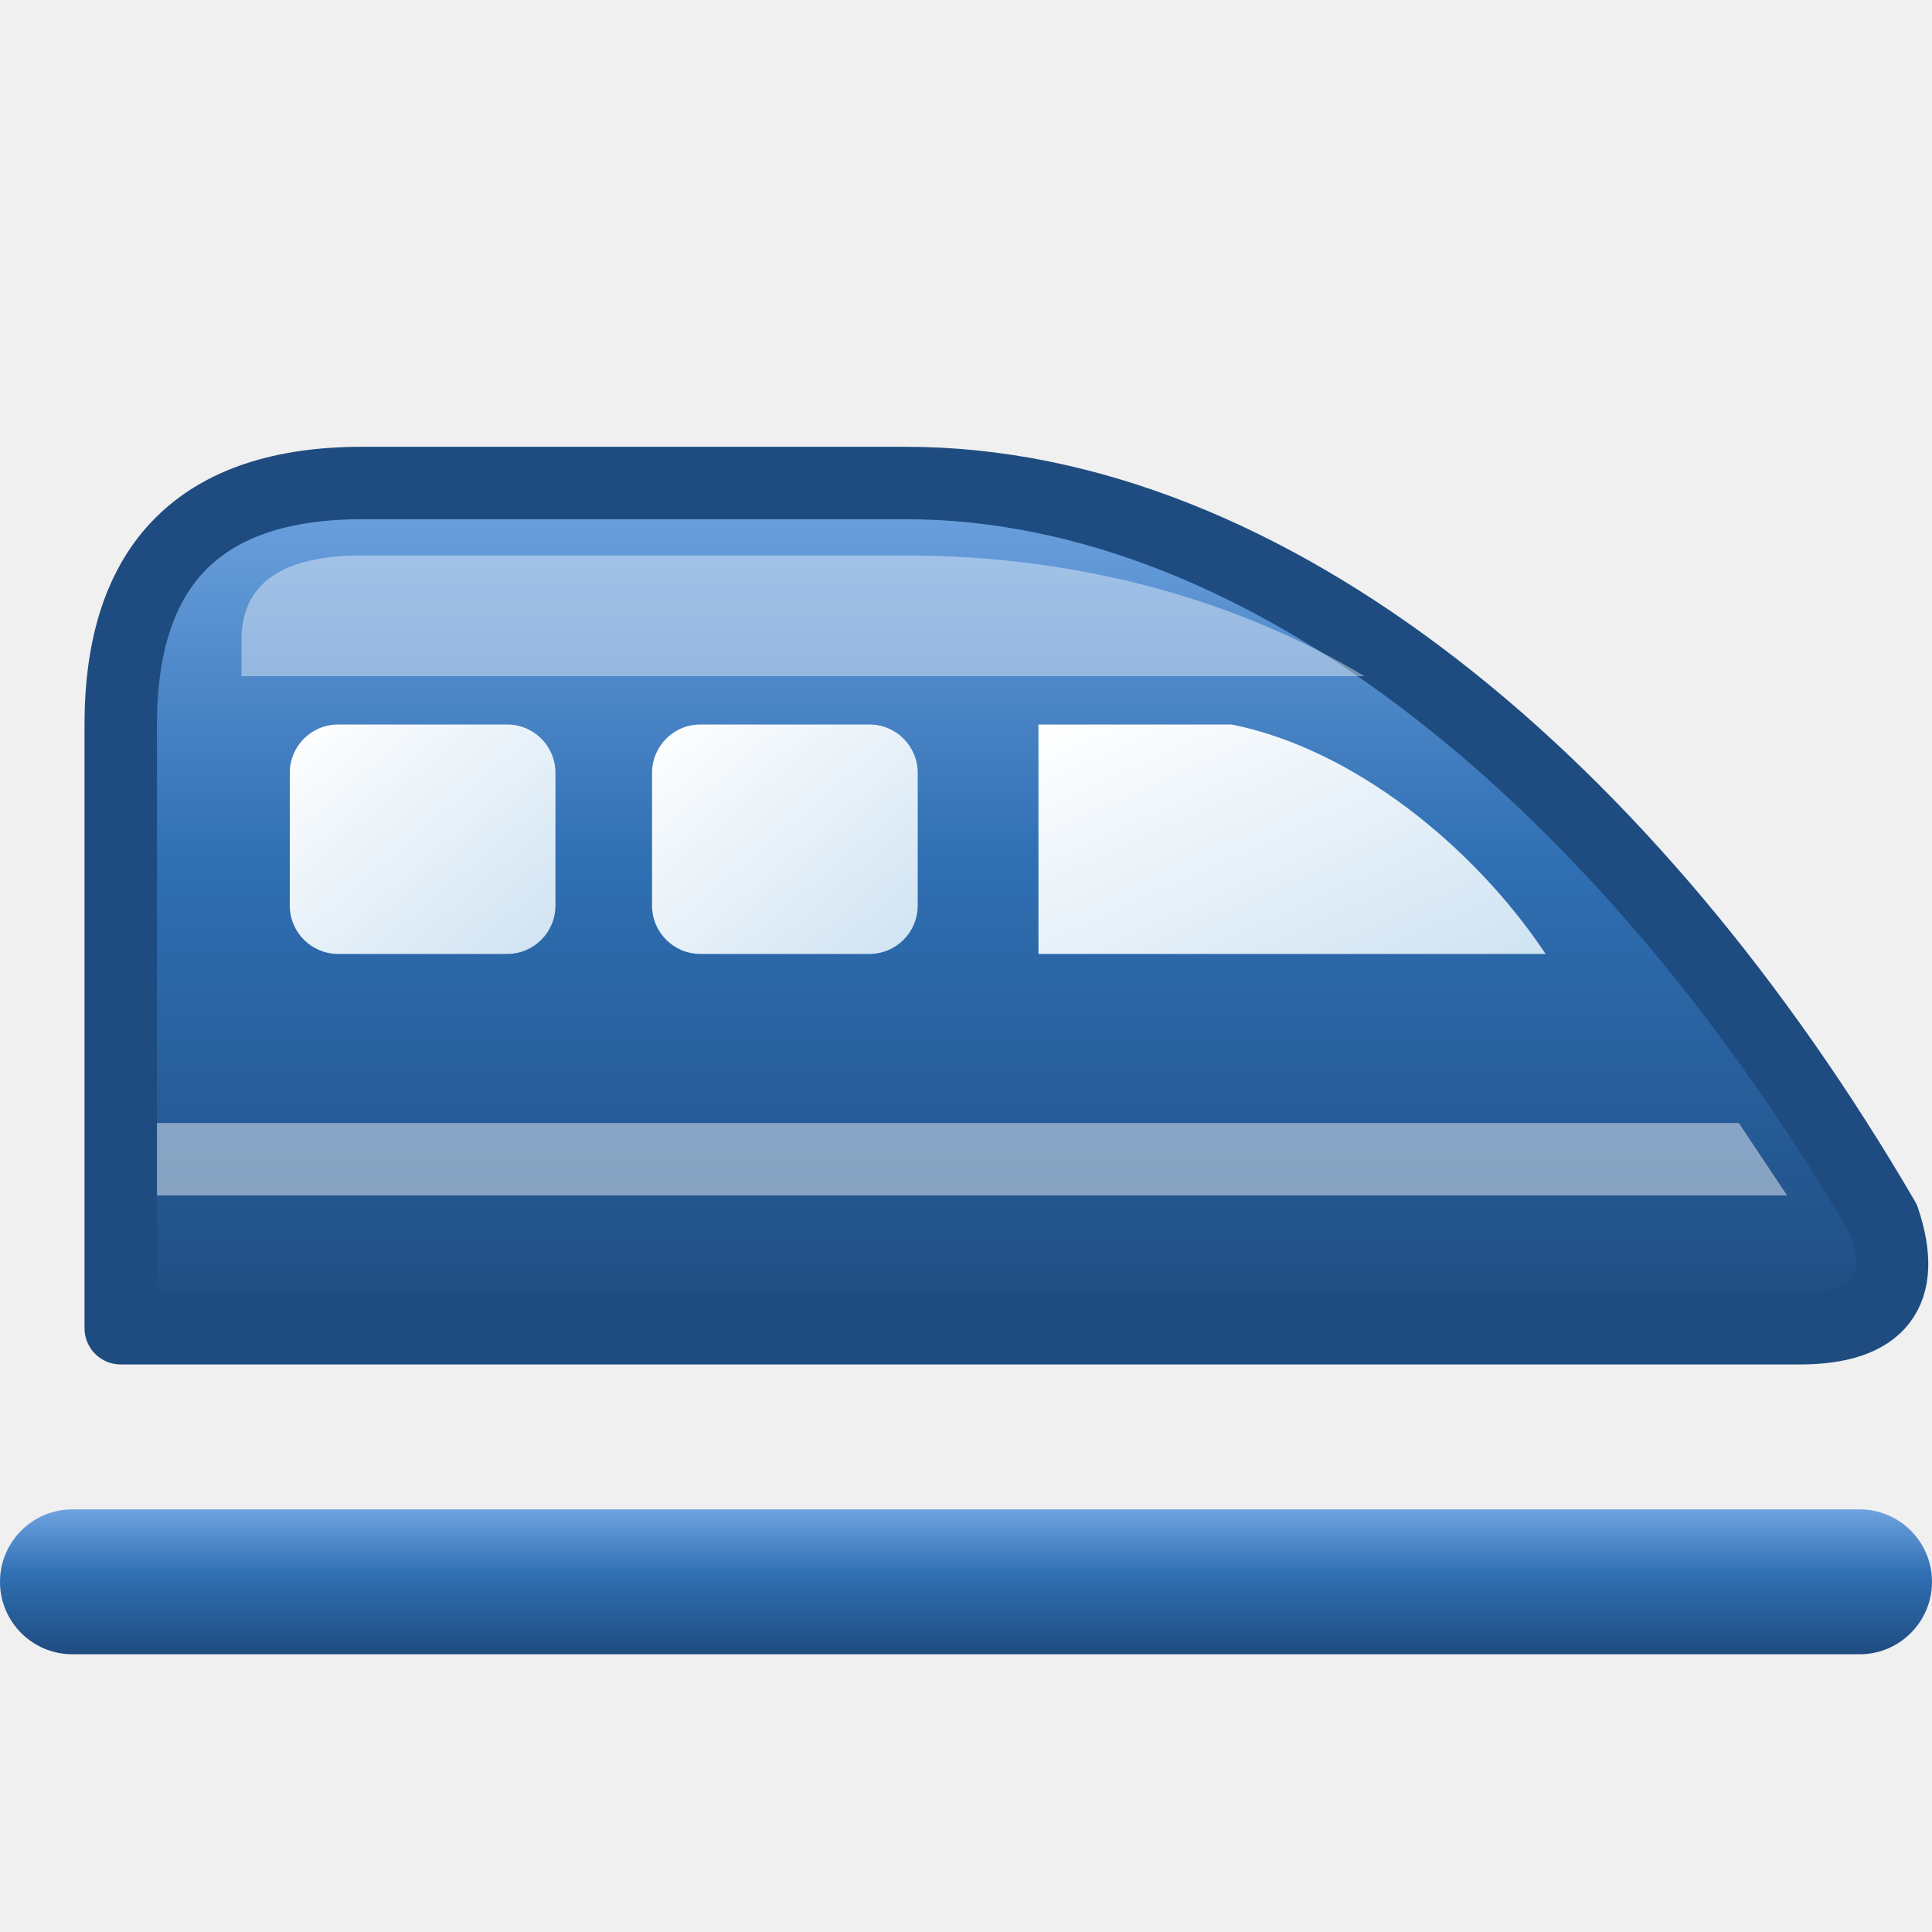
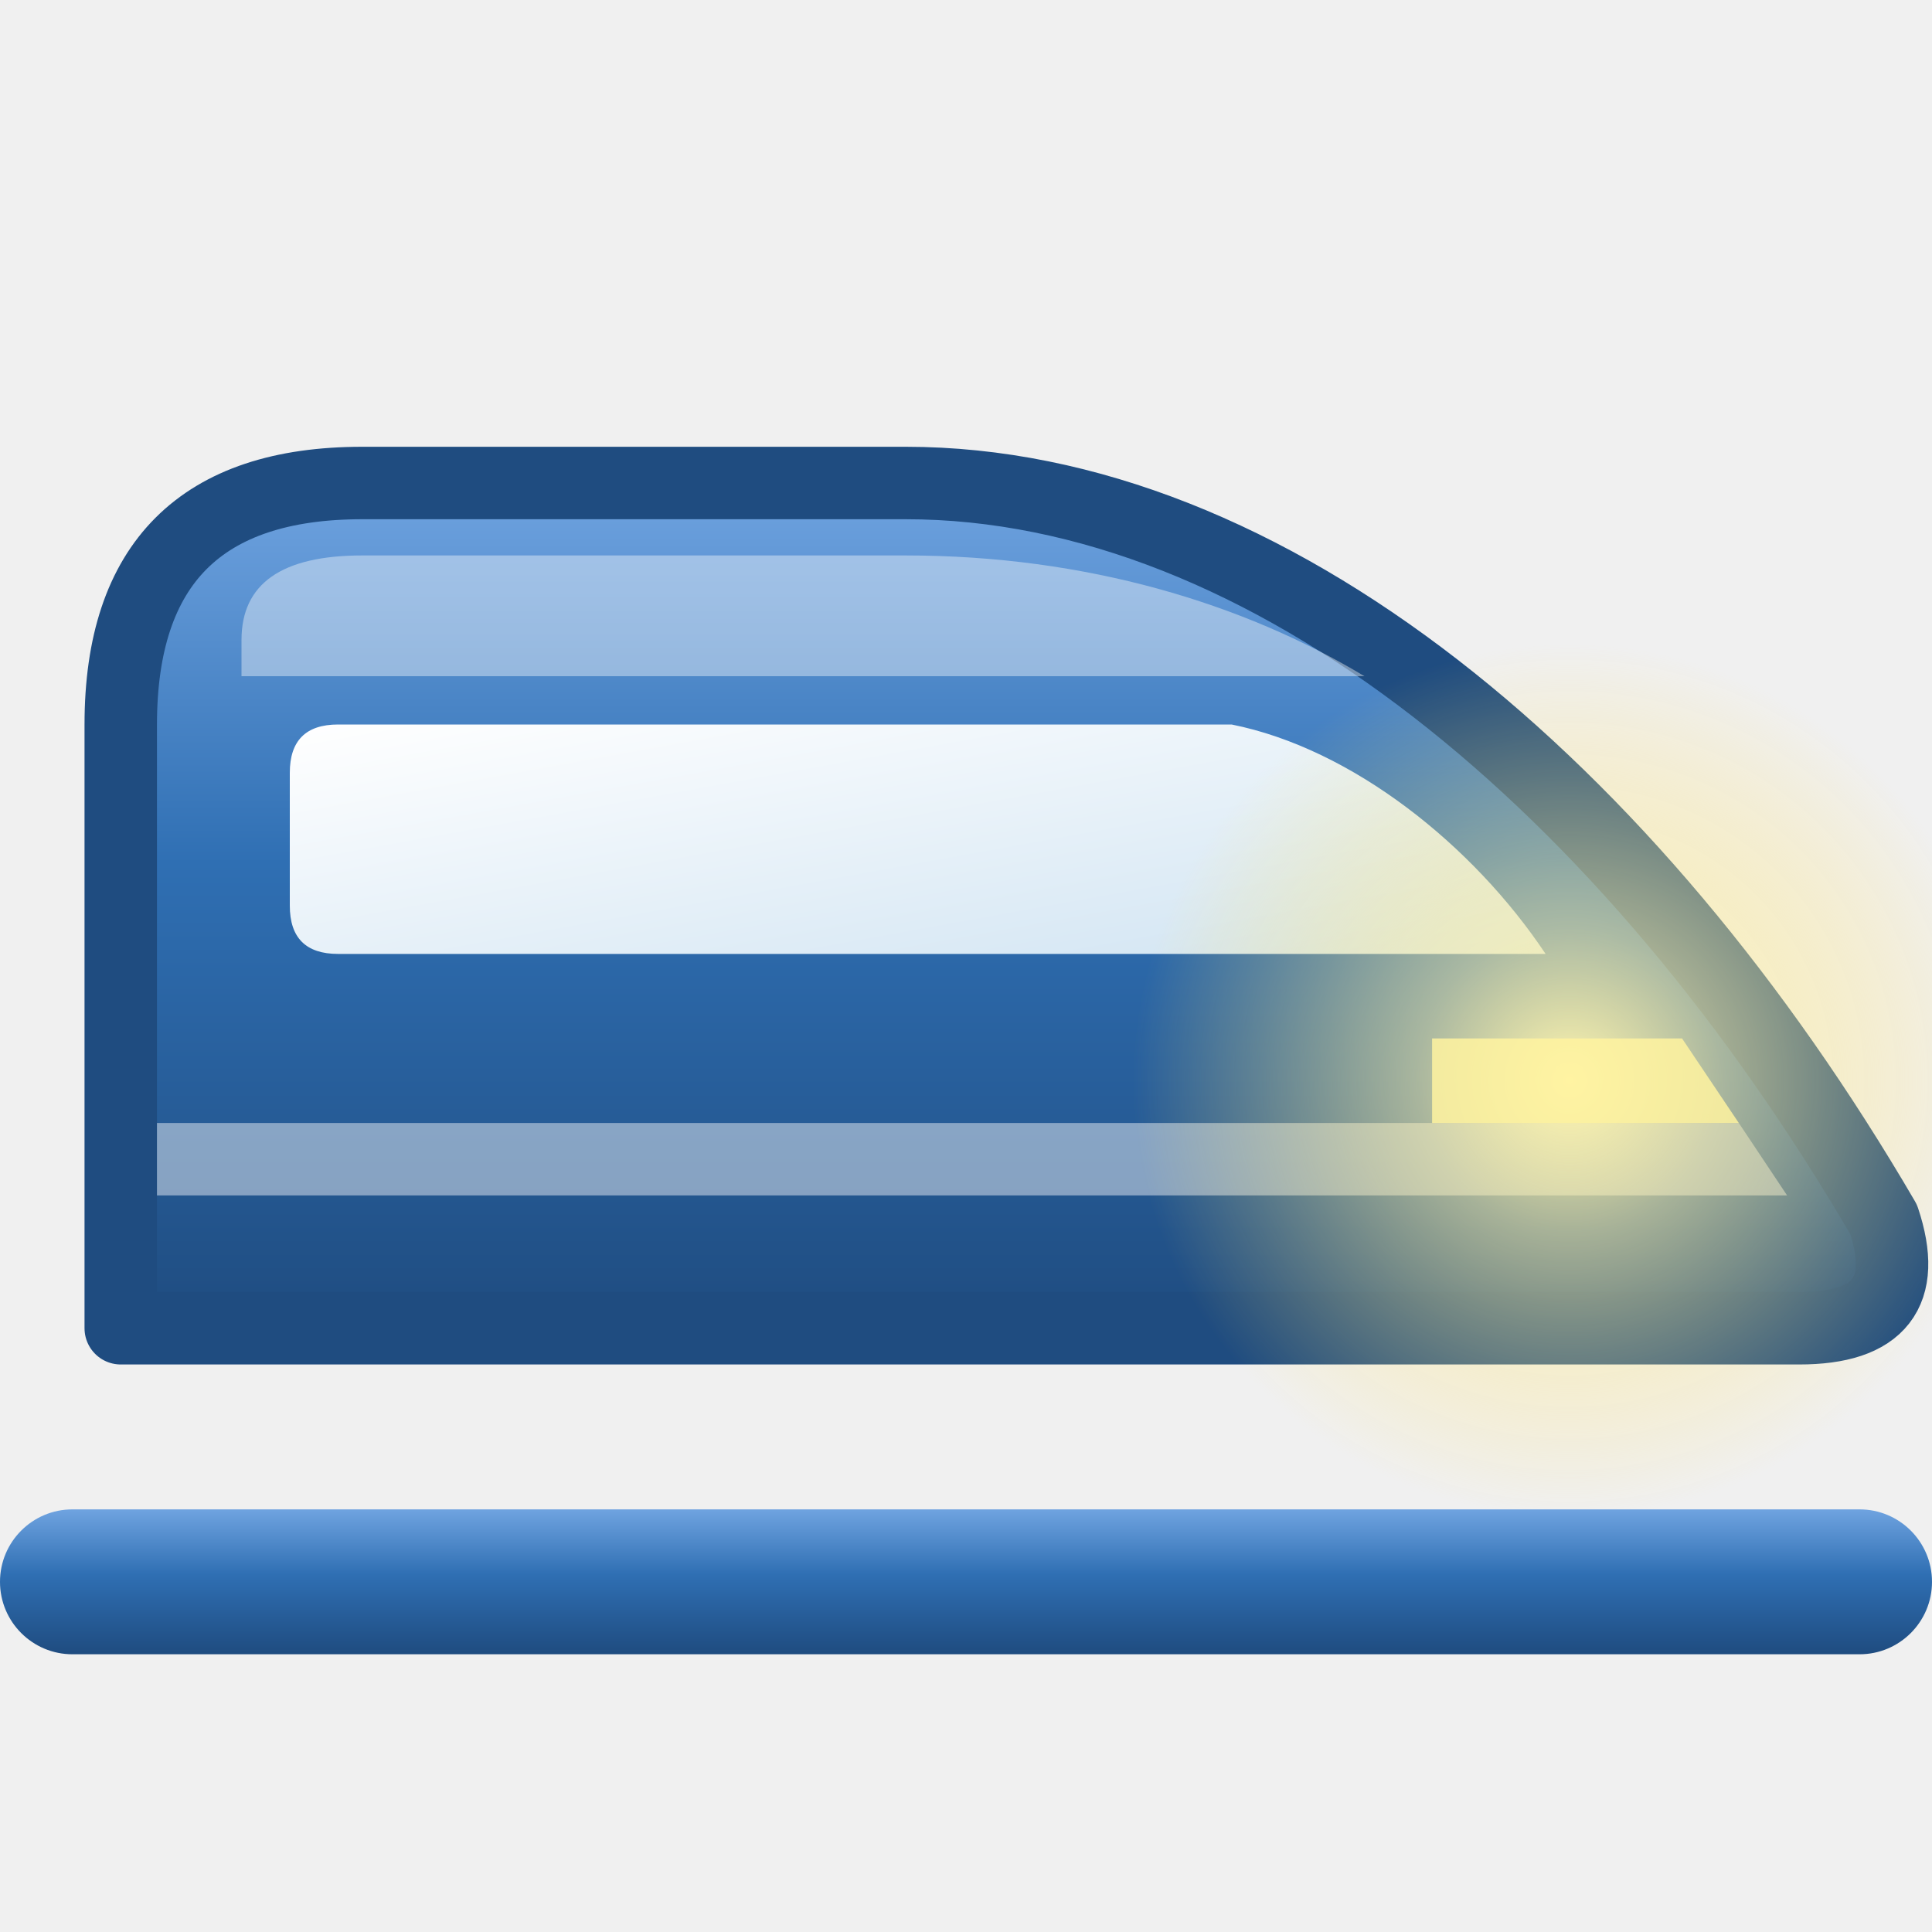
<svg xmlns="http://www.w3.org/2000/svg" width="16" height="16" viewBox="0 0 16 16">
  <defs>
    <linearGradient id="body-blue" x1="0" y1="0" x2="0" y2="1">
      <stop offset="0" stop-color="#6fa3e0" />
      <stop offset="0.45" stop-color="#2f6fb3" />
      <stop offset="1" stop-color="#1f4c80" />
    </linearGradient>
    <linearGradient id="window-blue" x1="0" y1="0" x2="1" y2="1">
      <stop offset="0" stop-color="#ffffff" />
      <stop offset="1" stop-color="#cfe3f2" />
    </linearGradient>
+     <radialGradient id="headlight-glow">
+       <stop offset="0" stop-color="#fff6b0" stop-opacity="1" />
+       <stop offset="0.35" stop-color="#fff0a0" stop-opacity="0.6" />
+       <stop offset="1" stop-color="#ffe066" stop-opacity="0" />
+     </radialGradient>
  </defs>
  <path d="M1 11 L1 6 Q1 4 3 4 L7.5 4 C10.5 4 13.5 6.5 15.6 10.1 Q15.9 11 14.9 11 Z" fill="url(#body-blue)" stroke="#1f4c80" stroke-width="0.6" stroke-linejoin="round" />
  <path d="M2 5.3 Q2 4.6 3 4.6 L7.5 4.6 C9 4.6 10.3 5 11.3 5.6 L2 5.6 Z" fill="#ffffff" opacity="0.4" />
-   <rect x="2.4" y="6" width="2.2" height="1.9" rx="0.4" fill="url(#window-blue)" />
-   <rect x="5.4" y="6" width="2.2" height="1.9" rx="0.4" fill="url(#window-blue)" />
-   <path d="M8.6 6 L10.2 6 C11.2 6.2 12.2 7 12.8 7.9 L8.6 7.9 Z" fill="url(#window-blue)" />
+   <path d="M2.8 6 L10.2 6 C11.2 6.2 12.2 7 12.8 7.9 L2.8 7.9 Q2.4 7.9 2.4 7.5 L2.4 6.4 Q2.4 6 2.8 6 Z" fill="url(#window-blue)" />
  <path d="M1.3 9.3 L14.4 9.3 L14.8 9.9 L1.3 9.9 Z" fill="#ffffff" opacity="0.45" />
+   <circle cx="13" cy="8.95" r="3.64" fill="url(#headlight-glow)" />
+   <path d="M11.86 8.6 L13.93 8.6 L14.4 9.3 L11.86 9.3 Z" fill="#fff3a0" opacity="0.85" />
  <rect x="0" y="12.5" width="16" height="1.2" rx="0.6" fill="url(#body-blue)" />
</svg>
